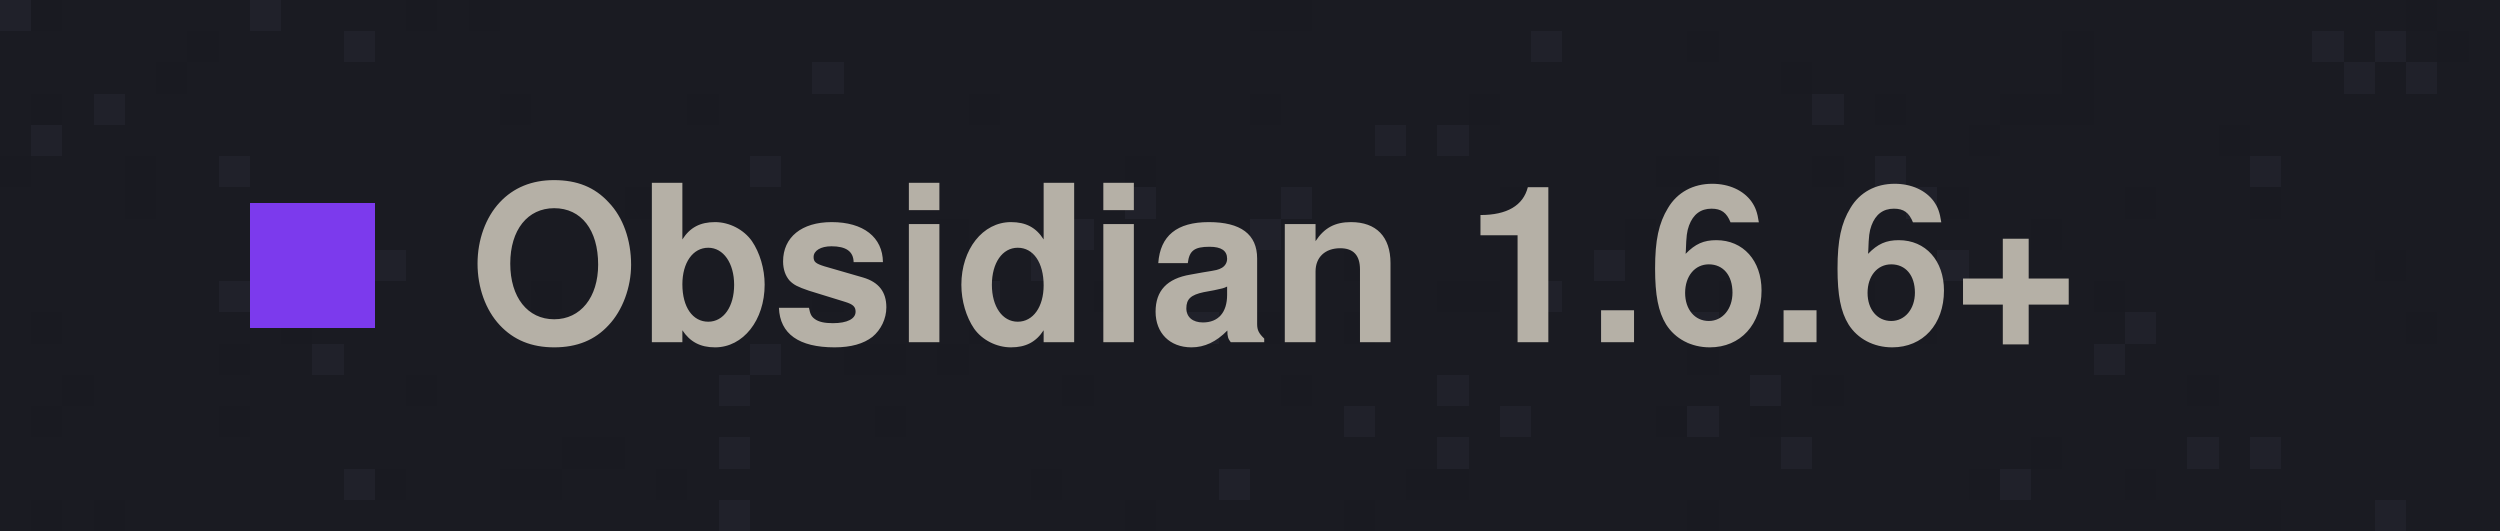
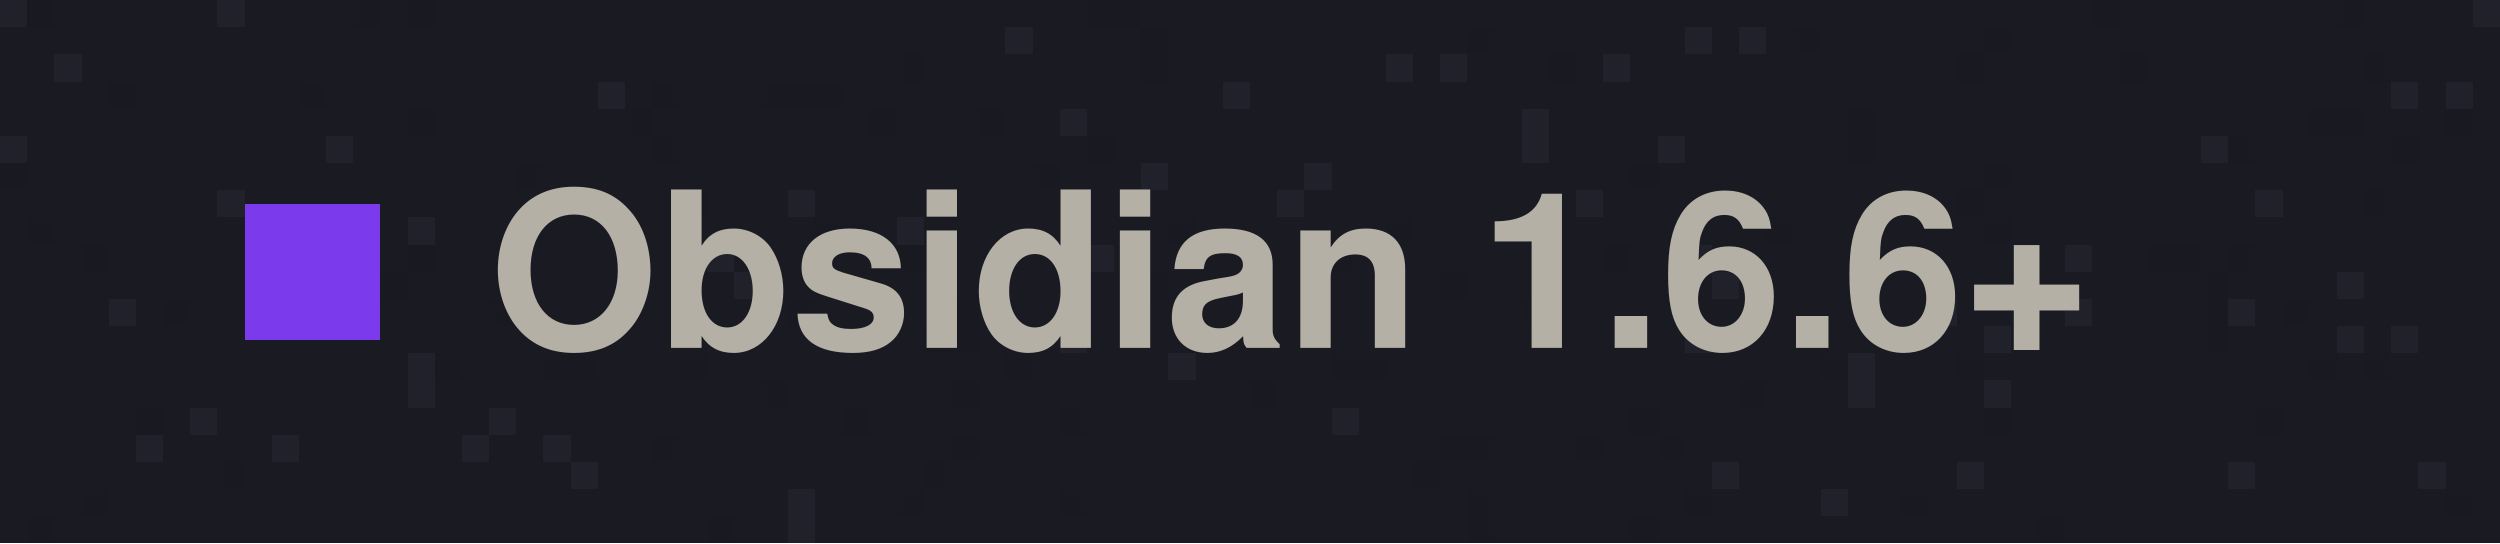
- <svg xmlns="http://www.w3.org/2000/svg" width="160" height="34" viewBox="0 0 160 34" shape-rendering="crispEdges">
-   <rect width="160" height="34" fill="#1A1B22" />
+ <svg xmlns="http://www.w3.org/2000/svg" width="184" height="40" viewBox="0 0 184 40" shape-rendering="crispEdges">
+   <rect width="184" height="40" fill="#1A1B22" />
  <rect x="0" y="0" width="2" height="2" fill="#20212A" />
  <rect x="2" y="0" width="2" height="2" fill="#191A21" />
  <rect x="16" y="0" width="2" height="2" fill="#20212A" />
  <rect x="26" y="0" width="2" height="2" fill="#191A21" />
  <rect x="30" y="0" width="2" height="2" fill="#191A21" />
  <rect x="80" y="0" width="2" height="2" fill="#191A21" />
  <rect x="82" y="0" width="2" height="2" fill="#191A21" />
  <rect x="154" y="0" width="2" height="2" fill="#191A21" />
-   <rect x="12" y="2" width="2" height="2" fill="#191A21" />
-   <rect x="22" y="2" width="2" height="2" fill="#20212A" />
-   <rect x="98" y="2" width="2" height="2" fill="#20212A" />
+   <rect x="172" y="0" width="2" height="2" fill="#191A21" />
+   <rect x="182" y="0" width="2" height="2" fill="#20212A" />
+   <rect x="74" y="2" width="2" height="2" fill="#20212A" />
+   <rect x="84" y="2" width="2" height="2" fill="#191A21" />
  <rect x="108" y="2" width="2" height="2" fill="#191A21" />
+   <rect x="124" y="2" width="2" height="2" fill="#20212A" />
+   <rect x="128" y="2" width="2" height="2" fill="#20212A" />
  <rect x="132" y="2" width="2" height="2" fill="#191A21" />
-   <rect x="148" y="2" width="2" height="2" fill="#20212A" />
-   <rect x="152" y="2" width="2" height="2" fill="#20212A" />
-   <rect x="156" y="2" width="2" height="2" fill="#191A21" />
-   <rect x="10" y="4" width="2" height="2" fill="#191A21" />
-   <rect x="52" y="4" width="2" height="2" fill="#20212A" />
+   <rect x="146" y="2" width="2" height="2" fill="#191A21" />
+   <rect x="4" y="4" width="2" height="2" fill="#20212A" />
+   <rect x="66" y="4" width="2" height="2" fill="#191A21" />
+   <rect x="84" y="4" width="2" height="2" fill="#191A21" />
+   <rect x="102" y="4" width="2" height="2" fill="#20212A" />
+   <rect x="106" y="4" width="2" height="2" fill="#20212A" />
  <rect x="114" y="4" width="2" height="2" fill="#191A21" />
-   <rect x="132" y="4" width="2" height="2" fill="#191A21" />
-   <rect x="150" y="4" width="2" height="2" fill="#20212A" />
-   <rect x="154" y="4" width="2" height="2" fill="#20212A" />
-   <rect x="2" y="6" width="2" height="2" fill="#191A21" />
-   <rect x="6" y="6" width="2" height="2" fill="#20212A" />
-   <rect x="32" y="6" width="2" height="2" fill="#191A21" />
-   <rect x="44" y="6" width="2" height="2" fill="#191A21" />
-   <rect x="62" y="6" width="2" height="2" fill="#191A21" />
-   <rect x="80" y="6" width="2" height="2" fill="#191A21" />
-   <rect x="94" y="6" width="2" height="2" fill="#191A21" />
-   <rect x="116" y="6" width="2" height="2" fill="#20212A" />
-   <rect x="120" y="6" width="2" height="2" fill="#191A21" />
-   <rect x="128" y="6" width="2" height="2" fill="#191A21" />
-   <rect x="130" y="6" width="2" height="2" fill="#191A21" />
-   <rect x="132" y="6" width="2" height="2" fill="#191A21" />
-   <rect x="2" y="8" width="2" height="2" fill="#20212A" />
-   <rect x="88" y="8" width="2" height="2" fill="#20212A" />
-   <rect x="92" y="8" width="2" height="2" fill="#20212A" />
-   <rect x="126" y="8" width="2" height="2" fill="#191A21" />
-   <rect x="142" y="8" width="2" height="2" fill="#191A21" />
-   <rect x="0" y="10" width="2" height="2" fill="#191A21" />
-   <rect x="8" y="10" width="2" height="2" fill="#191A21" />
-   <rect x="14" y="10" width="2" height="2" fill="#20212A" />
-   <rect x="48" y="10" width="2" height="2" fill="#20212A" />
-   <rect x="72" y="10" width="2" height="2" fill="#191A21" />
-   <rect x="106" y="10" width="2" height="2" fill="#191A21" />
-   <rect x="108" y="10" width="2" height="2" fill="#191A21" />
-   <rect x="116" y="10" width="2" height="2" fill="#191A21" />
-   <rect x="120" y="10" width="2" height="2" fill="#20212A" />
-   <rect x="144" y="10" width="2" height="2" fill="#20212A" />
-   <rect x="8" y="12" width="2" height="2" fill="#191A21" />
-   <rect x="40" y="12" width="2" height="2" fill="#191A21" />
-   <rect x="72" y="12" width="2" height="2" fill="#20212A" />
-   <rect x="82" y="12" width="2" height="2" fill="#20212A" />
-   <rect x="96" y="12" width="2" height="2" fill="#191A21" />
-   <rect x="122" y="12" width="2" height="2" fill="#20212A" />
-   <rect x="124" y="12" width="2" height="2" fill="#191A21" />
-   <rect x="136" y="12" width="2" height="2" fill="#191A21" />
-   <rect x="144" y="12" width="2" height="2" fill="#191A21" />
-   <rect x="22" y="14" width="2" height="2" fill="#191A21" />
-   <rect x="60" y="14" width="2" height="2" fill="#191A21" />
-   <rect x="68" y="14" width="2" height="2" fill="#20212A" />
-   <rect x="80" y="14" width="2" height="2" fill="#20212A" />
-   <rect x="104" y="14" width="2" height="2" fill="#191A21" />
-   <rect x="130" y="14" width="2" height="2" fill="#191A21" />
-   <rect x="24" y="16" width="2" height="2" fill="#20212A" />
-   <rect x="58" y="16" width="2" height="2" fill="#191A21" />
+   <rect x="118" y="4" width="2" height="2" fill="#20212A" />
+   <rect x="144" y="4" width="2" height="2" fill="#191A21" />
+   <rect x="156" y="4" width="2" height="2" fill="#191A21" />
+   <rect x="174" y="4" width="2" height="2" fill="#191A21" />
+   <rect x="8" y="6" width="2" height="2" fill="#191A21" />
+   <rect x="22" y="6" width="2" height="2" fill="#191A21" />
+   <rect x="44" y="6" width="2" height="2" fill="#20212A" />
+   <rect x="48" y="6" width="2" height="2" fill="#191A21" />
+   <rect x="56" y="6" width="2" height="2" fill="#191A21" />
+   <rect x="58" y="6" width="2" height="2" fill="#191A21" />
+   <rect x="60" y="6" width="2" height="2" fill="#191A21" />
+   <rect x="90" y="6" width="2" height="2" fill="#20212A" />
+   <rect x="176" y="6" width="2" height="2" fill="#20212A" />
+   <rect x="180" y="6" width="2" height="2" fill="#20212A" />
+   <rect x="30" y="8" width="2" height="2" fill="#191A21" />
+   <rect x="46" y="8" width="2" height="2" fill="#191A21" />
+   <rect x="64" y="8" width="2" height="2" fill="#191A21" />
+   <rect x="72" y="8" width="2" height="2" fill="#191A21" />
+   <rect x="78" y="8" width="2" height="2" fill="#20212A" />
+   <rect x="112" y="8" width="2" height="2" fill="#20212A" />
+   <rect x="136" y="8" width="2" height="2" fill="#191A21" />
+   <rect x="170" y="8" width="2" height="2" fill="#191A21" />
+   <rect x="172" y="8" width="2" height="2" fill="#191A21" />
+   <rect x="180" y="8" width="2" height="2" fill="#191A21" />
+   <rect x="0" y="10" width="2" height="2" fill="#20212A" />
+   <rect x="24" y="10" width="2" height="2" fill="#20212A" />
+   <rect x="48" y="10" width="2" height="2" fill="#191A21" />
+   <rect x="80" y="10" width="2" height="2" fill="#191A21" />
+   <rect x="112" y="10" width="2" height="2" fill="#20212A" />
+   <rect x="122" y="10" width="2" height="2" fill="#20212A" />
+   <rect x="136" y="10" width="2" height="2" fill="#191A21" />
+   <rect x="162" y="10" width="2" height="2" fill="#20212A" />
+   <rect x="164" y="10" width="2" height="2" fill="#191A21" />
+   <rect x="176" y="10" width="2" height="2" fill="#191A21" />
+   <rect x="0" y="12" width="2" height="2" fill="#191A21" />
+   <rect x="38" y="12" width="2" height="2" fill="#191A21" />
+   <rect x="76" y="12" width="2" height="2" fill="#191A21" />
+   <rect x="84" y="12" width="2" height="2" fill="#20212A" />
+   <rect x="96" y="12" width="2" height="2" fill="#20212A" />
+   <rect x="120" y="12" width="2" height="2" fill="#191A21" />
+   <rect x="146" y="12" width="2" height="2" fill="#191A21" />
+   <rect x="16" y="14" width="2" height="2" fill="#20212A" />
+   <rect x="50" y="14" width="2" height="2" fill="#191A21" />
+   <rect x="58" y="14" width="2" height="2" fill="#20212A" />
+   <rect x="78" y="14" width="2" height="2" fill="#191A21" />
+   <rect x="94" y="14" width="2" height="2" fill="#20212A" />
+   <rect x="116" y="14" width="2" height="2" fill="#20212A" />
+   <rect x="144" y="14" width="2" height="2" fill="#191A21" />
+   <rect x="166" y="14" width="2" height="2" fill="#20212A" />
+   <rect x="174" y="14" width="2" height="2" fill="#191A21" />
+   <rect x="2" y="16" width="2" height="2" fill="#191A21" />
+   <rect x="20" y="16" width="2" height="2" fill="#191A21" />
+   <rect x="30" y="16" width="2" height="2" fill="#20212A" />
+   <rect x="38" y="16" width="2" height="2" fill="#191A21" />
+   <rect x="60" y="16" width="2" height="2" fill="#191A21" />
+   <rect x="62" y="16" width="2" height="2" fill="#191A21" />
  <rect x="66" y="16" width="2" height="2" fill="#20212A" />
+   <rect x="78" y="16" width="2" height="2" fill="#191A21" />
  <rect x="86" y="16" width="2" height="2" fill="#191A21" />
-   <rect x="102" y="16" width="2" height="2" fill="#20212A" />
-   <rect x="124" y="16" width="2" height="2" fill="#20212A" />
-   <rect x="152" y="16" width="2" height="2" fill="#191A21" />
-   <rect x="14" y="18" width="2" height="2" fill="#20212A" />
-   <rect x="22" y="18" width="2" height="2" fill="#191A21" />
-   <rect x="34" y="18" width="2" height="2" fill="#191A21" />
-   <rect x="52" y="18" width="2" height="2" fill="#191A21" />
-   <rect x="62" y="18" width="2" height="2" fill="#20212A" />
-   <rect x="70" y="18" width="2" height="2" fill="#191A21" />
-   <rect x="92" y="18" width="2" height="2" fill="#191A21" />
-   <rect x="94" y="18" width="2" height="2" fill="#191A21" />
-   <rect x="98" y="18" width="2" height="2" fill="#20212A" />
-   <rect x="110" y="18" width="2" height="2" fill="#191A21" />
+   <rect x="102" y="16" width="2" height="2" fill="#191A21" />
+   <rect x="130" y="16" width="2" height="2" fill="#191A21" />
+   <rect x="146" y="16" width="2" height="2" fill="#191A21" />
+   <rect x="6" y="18" width="2" height="2" fill="#191A21" />
+   <rect x="20" y="18" width="2" height="2" fill="#20212A" />
+   <rect x="24" y="18" width="2" height="2" fill="#191A21" />
+   <rect x="30" y="18" width="2" height="2" fill="#191A21" />
+   <rect x="52" y="18" width="2" height="2" fill="#20212A" />
+   <rect x="66" y="18" width="2" height="2" fill="#191A21" />
+   <rect x="80" y="18" width="2" height="2" fill="#20212A" />
+   <rect x="98" y="18" width="2" height="2" fill="#191A21" />
  <rect x="118" y="18" width="2" height="2" fill="#191A21" />
-   <rect x="134" y="18" width="2" height="2" fill="#191A21" />
-   <rect x="2" y="20" width="2" height="2" fill="#191A21" />
-   <rect x="18" y="20" width="2" height="2" fill="#191A21" />
-   <rect x="62" y="20" width="2" height="2" fill="#191A21" />
-   <rect x="76" y="20" width="2" height="2" fill="#20212A" />
-   <rect x="80" y="20" width="2" height="2" fill="#191A21" />
-   <rect x="86" y="20" width="2" height="2" fill="#191A21" />
-   <rect x="108" y="20" width="2" height="2" fill="#20212A" />
-   <rect x="122" y="20" width="2" height="2" fill="#191A21" />
-   <rect x="136" y="20" width="2" height="2" fill="#20212A" />
-   <rect x="154" y="20" width="2" height="2" fill="#191A21" />
-   <rect x="14" y="22" width="2" height="2" fill="#191A21" />
-   <rect x="20" y="22" width="2" height="2" fill="#20212A" />
-   <rect x="48" y="22" width="2" height="2" fill="#20212A" />
-   <rect x="54" y="22" width="2" height="2" fill="#191A21" />
-   <rect x="56" y="22" width="2" height="2" fill="#191A21" />
-   <rect x="60" y="22" width="2" height="2" fill="#191A21" />
-   <rect x="108" y="22" width="2" height="2" fill="#191A21" />
-   <rect x="134" y="22" width="2" height="2" fill="#20212A" />
-   <rect x="4" y="24" width="2" height="2" fill="#191A21" />
-   <rect x="26" y="24" width="2" height="2" fill="#191A21" />
-   <rect x="46" y="24" width="2" height="2" fill="#20212A" />
+   <rect x="124" y="18" width="2" height="2" fill="#20212A" />
+   <rect x="152" y="18" width="2" height="2" fill="#20212A" />
+   <rect x="158" y="18" width="2" height="2" fill="#191A21" />
+   <rect x="160" y="18" width="2" height="2" fill="#191A21" />
+   <rect x="164" y="18" width="2" height="2" fill="#191A21" />
+   <rect x="28" y="20" width="2" height="2" fill="#191A21" />
+   <rect x="54" y="20" width="2" height="2" fill="#20212A" />
+   <rect x="84" y="20" width="2" height="2" fill="#191A21" />
+   <rect x="106" y="20" width="2" height="2" fill="#191A21" />
+   <rect x="126" y="20" width="2" height="2" fill="#20212A" />
+   <rect x="148" y="20" width="2" height="2" fill="#191A21" />
+   <rect x="162" y="20" width="2" height="2" fill="#191A21" />
+   <rect x="172" y="20" width="2" height="2" fill="#20212A" />
+   <rect x="8" y="22" width="2" height="2" fill="#20212A" />
+   <rect x="12" y="22" width="2" height="2" fill="#191A21" />
+   <rect x="36" y="22" width="2" height="2" fill="#191A21" />
+   <rect x="58" y="22" width="2" height="2" fill="#191A21" />
+   <rect x="70" y="22" width="2" height="2" fill="#191A21" />
+   <rect x="112" y="22" width="2" height="2" fill="#191A21" />
+   <rect x="142" y="22" width="2" height="2" fill="#20212A" />
+   <rect x="152" y="22" width="2" height="2" fill="#20212A" />
+   <rect x="162" y="22" width="2" height="2" fill="#191A21" />
+   <rect x="164" y="22" width="2" height="2" fill="#20212A" />
+   <rect x="168" y="22" width="2" height="2" fill="#191A21" />
  <rect x="68" y="24" width="2" height="2" fill="#191A21" />
-   <rect x="82" y="24" width="2" height="2" fill="#191A21" />
-   <rect x="92" y="24" width="2" height="2" fill="#20212A" />
-   <rect x="112" y="24" width="2" height="2" fill="#20212A" />
-   <rect x="116" y="24" width="2" height="2" fill="#191A21" />
-   <rect x="140" y="24" width="2" height="2" fill="#191A21" />
-   <rect x="2" y="26" width="2" height="2" fill="#191A21" />
-   <rect x="14" y="26" width="2" height="2" fill="#191A21" />
-   <rect x="56" y="26" width="2" height="2" fill="#191A21" />
+   <rect x="70" y="24" width="2" height="2" fill="#191A21" />
+   <rect x="78" y="24" width="2" height="2" fill="#20212A" />
+   <rect x="124" y="24" width="2" height="2" fill="#20212A" />
+   <rect x="146" y="24" width="2" height="2" fill="#20212A" />
+   <rect x="162" y="24" width="2" height="2" fill="#191A21" />
+   <rect x="172" y="24" width="2" height="2" fill="#20212A" />
+   <rect x="176" y="24" width="2" height="2" fill="#20212A" />
+   <rect x="30" y="26" width="2" height="2" fill="#20212A" />
+   <rect x="32" y="26" width="2" height="2" fill="#191A21" />
+   <rect x="40" y="26" width="2" height="2" fill="#191A21" />
+   <rect x="42" y="26" width="2" height="2" fill="#191A21" />
+   <rect x="50" y="26" width="2" height="2" fill="#191A21" />
+   <rect x="74" y="26" width="2" height="2" fill="#191A21" />
  <rect x="86" y="26" width="2" height="2" fill="#20212A" />
-   <rect x="96" y="26" width="2" height="2" fill="#20212A" />
-   <rect x="106" y="26" width="2" height="2" fill="#191A21" />
-   <rect x="108" y="26" width="2" height="2" fill="#20212A" />
-   <rect x="112" y="26" width="2" height="2" fill="#191A21" />
-   <rect x="36" y="28" width="2" height="2" fill="#191A21" />
-   <rect x="38" y="28" width="2" height="2" fill="#191A21" />
-   <rect x="46" y="28" width="2" height="2" fill="#20212A" />
-   <rect x="92" y="28" width="2" height="2" fill="#20212A" />
-   <rect x="114" y="28" width="2" height="2" fill="#20212A" />
-   <rect x="130" y="28" width="2" height="2" fill="#191A21" />
-   <rect x="140" y="28" width="2" height="2" fill="#20212A" />
-   <rect x="144" y="28" width="2" height="2" fill="#20212A" />
-   <rect x="22" y="30" width="2" height="2" fill="#20212A" />
-   <rect x="24" y="30" width="2" height="2" fill="#191A21" />
-   <rect x="32" y="30" width="2" height="2" fill="#191A21" />
-   <rect x="34" y="30" width="2" height="2" fill="#191A21" />
-   <rect x="42" y="30" width="2" height="2" fill="#191A21" />
-   <rect x="66" y="30" width="2" height="2" fill="#191A21" />
-   <rect x="78" y="30" width="2" height="2" fill="#20212A" />
-   <rect x="90" y="30" width="2" height="2" fill="#191A21" />
-   <rect x="92" y="30" width="2" height="2" fill="#191A21" />
-   <rect x="126" y="30" width="2" height="2" fill="#191A21" />
-   <rect x="128" y="30" width="2" height="2" fill="#20212A" />
-   <rect x="136" y="30" width="2" height="2" fill="#191A21" />
-   <rect x="2" y="32" width="2" height="2" fill="#191A21" />
-   <rect x="6" y="32" width="2" height="2" fill="#191A21" />
-   <rect x="46" y="32" width="2" height="2" fill="#20212A" />
-   <rect x="72" y="32" width="2" height="2" fill="#191A21" />
-   <rect x="86" y="32" width="2" height="2" fill="#191A21" />
+   <rect x="98" y="26" width="2" height="2" fill="#191A21" />
+   <rect x="100" y="26" width="2" height="2" fill="#191A21" />
+   <rect x="134" y="26" width="2" height="2" fill="#191A21" />
+   <rect x="136" y="26" width="2" height="2" fill="#20212A" />
+   <rect x="144" y="26" width="2" height="2" fill="#191A21" />
+   <rect x="170" y="26" width="2" height="2" fill="#191A21" />
+   <rect x="174" y="26" width="2" height="2" fill="#191A21" />
+   <rect x="30" y="28" width="2" height="2" fill="#20212A" />
+   <rect x="56" y="28" width="2" height="2" fill="#191A21" />
+   <rect x="70" y="28" width="2" height="2" fill="#191A21" />
+   <rect x="92" y="28" width="2" height="2" fill="#191A21" />
+   <rect x="128" y="28" width="2" height="2" fill="#191A21" />
+   <rect x="136" y="28" width="2" height="2" fill="#20212A" />
+   <rect x="146" y="28" width="2" height="2" fill="#20212A" />
+   <rect x="10" y="30" width="2" height="2" fill="#191A21" />
+   <rect x="14" y="30" width="2" height="2" fill="#20212A" />
+   <rect x="36" y="30" width="2" height="2" fill="#20212A" />
+   <rect x="62" y="30" width="2" height="2" fill="#191A21" />
+   <rect x="78" y="30" width="2" height="2" fill="#191A21" />
+   <rect x="98" y="30" width="2" height="2" fill="#20212A" />
+   <rect x="120" y="30" width="2" height="2" fill="#191A21" />
+   <rect x="146" y="30" width="2" height="2" fill="#191A21" />
+   <rect x="166" y="30" width="2" height="2" fill="#191A21" />
+   <rect x="10" y="32" width="2" height="2" fill="#20212A" />
+   <rect x="20" y="32" width="2" height="2" fill="#20212A" />
+   <rect x="34" y="32" width="2" height="2" fill="#20212A" />
+   <rect x="40" y="32" width="2" height="2" fill="#20212A" />
+   <rect x="48" y="32" width="2" height="2" fill="#191A21" />
+   <rect x="70" y="32" width="2" height="2" fill="#191A21" />
+   <rect x="106" y="32" width="2" height="2" fill="#191A21" />
  <rect x="108" y="32" width="2" height="2" fill="#191A21" />
-   <rect x="144" y="32" width="2" height="2" fill="#191A21" />
-   <rect x="152" y="32" width="2" height="2" fill="#20212A" />
-   <rect x="16" y="13" width="8" height="8" fill="#7C3AED" />
-   <text x="30" y="21.9" font-family="-apple-system, 'Segoe UI', 'Helvetica Neue', Helvetica, Arial, 'PingFang TC', 'Microsoft JhengHei', 'Noto Sans TC', sans-serif" font-size="14" font-weight="600" fill="#B5B0A6">Obsidian 1.6.6+</text>
+   <rect x="116" y="32" width="2" height="2" fill="#191A21" />
+   <rect x="122" y="32" width="2" height="2" fill="#191A21" />
+   <rect x="16" y="34" width="2" height="2" fill="#191A21" />
+   <rect x="42" y="34" width="2" height="2" fill="#20212A" />
+   <rect x="68" y="34" width="2" height="2" fill="#191A21" />
+   <rect x="104" y="34" width="2" height="2" fill="#191A21" />
+   <rect x="126" y="34" width="2" height="2" fill="#20212A" />
+   <rect x="144" y="34" width="2" height="2" fill="#20212A" />
+   <rect x="164" y="34" width="2" height="2" fill="#20212A" />
+   <rect x="178" y="34" width="2" height="2" fill="#20212A" />
+   <rect x="6" y="36" width="2" height="2" fill="#191A21" />
+   <rect x="58" y="36" width="2" height="2" fill="#20212A" />
+   <rect x="66" y="36" width="2" height="2" fill="#191A21" />
+   <rect x="78" y="36" width="2" height="2" fill="#191A21" />
+   <rect x="108" y="36" width="2" height="2" fill="#191A21" />
+   <rect x="124" y="36" width="2" height="2" fill="#191A21" />
+   <rect x="134" y="36" width="2" height="2" fill="#20212A" />
+   <rect x="140" y="36" width="2" height="2" fill="#191A21" />
+   <rect x="180" y="36" width="2" height="2" fill="#191A21" />
+   <rect x="2" y="38" width="2" height="2" fill="#191A21" />
+   <rect x="52" y="38" width="2" height="2" fill="#191A21" />
+   <rect x="58" y="38" width="2" height="2" fill="#20212A" />
+   <rect x="108" y="38" width="2" height="2" fill="#191A21" />
+   <rect x="120" y="38" width="2" height="2" fill="#191A21" />
+   <rect x="150" y="38" width="2" height="2" fill="#191A21" />
+   <rect x="18" y="15" width="10" height="10" fill="#7C3AED" />
+   <text x="36" y="25.6" font-family="-apple-system, 'Segoe UI', 'Helvetica Neue', Helvetica, Arial, 'PingFang TC', 'Microsoft JhengHei', 'Noto Sans TC', sans-serif" font-size="16" font-weight="600" fill="#B5B0A6">Obsidian 1.6.6+</text>
</svg>
